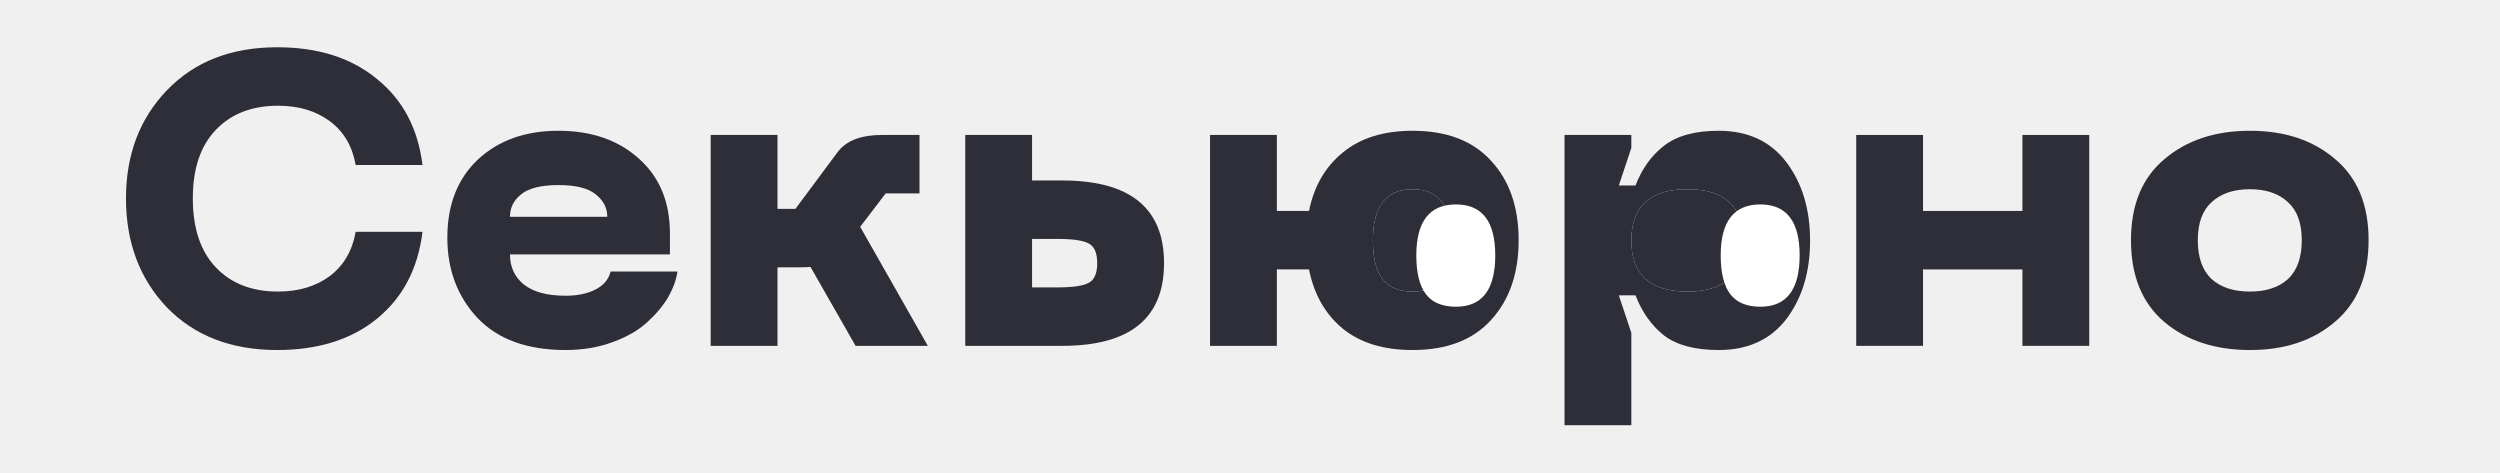
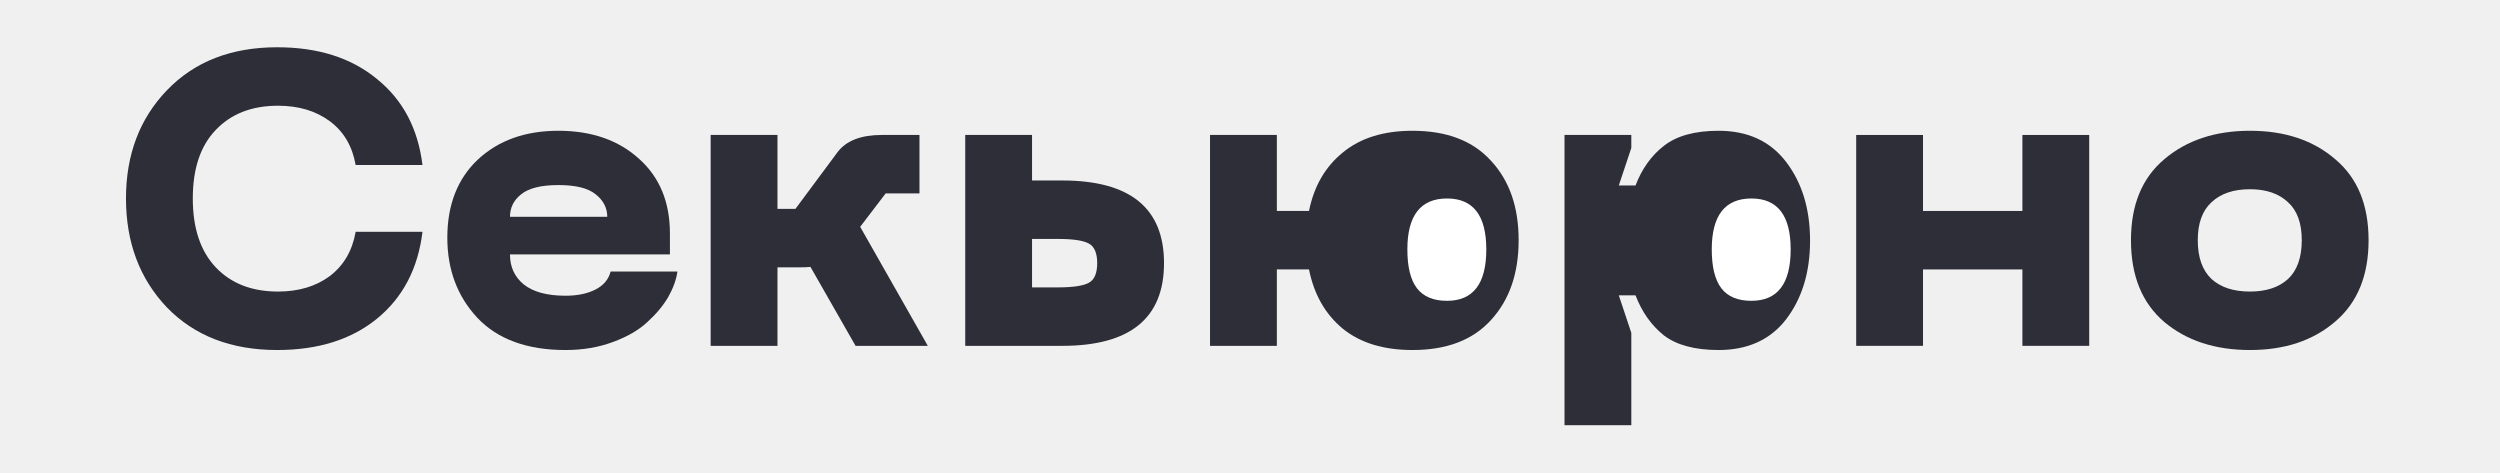
<svg xmlns="http://www.w3.org/2000/svg" width="127" height="24" viewBox="0 0 127 24" fill="none">
-   <path d="M6.4 10.08C6.4 7.86 7.093 6.028 8.479 4.586C9.88 3.129 11.746 2.401 14.08 2.401C16.159 2.401 17.849 2.938 19.15 4.013C20.465 5.074 21.236 6.53 21.462 8.383H18.068C17.898 7.421 17.46 6.679 16.753 6.155C16.046 5.632 15.169 5.371 14.122 5.371C12.793 5.371 11.739 5.781 10.961 6.601C10.184 7.407 9.795 8.567 9.795 10.08C9.795 11.593 10.184 12.76 10.961 13.58C11.739 14.401 12.793 14.811 14.122 14.811C15.169 14.811 16.046 14.549 16.753 14.026C17.46 13.489 17.898 12.739 18.068 11.777H21.462C21.236 13.644 20.465 15.115 19.15 16.19C17.849 17.25 16.159 17.781 14.08 17.781C11.746 17.781 9.88 17.059 8.479 15.617C7.093 14.16 6.4 12.315 6.4 10.08Z" fill="#2E2E38" />
-   <path d="M22.725 12.074C22.725 10.405 23.241 9.083 24.274 8.107C25.32 7.131 26.685 6.643 28.368 6.643C30.051 6.643 31.416 7.117 32.463 8.065C33.509 8.998 34.032 10.264 34.032 11.862V12.923H25.907C25.907 13.559 26.141 14.068 26.608 14.45C27.088 14.832 27.796 15.023 28.729 15.023C29.337 15.023 29.846 14.917 30.256 14.705C30.666 14.493 30.921 14.189 31.02 13.793H34.414C34.358 14.203 34.202 14.634 33.948 15.087C33.693 15.525 33.339 15.949 32.887 16.36C32.448 16.77 31.861 17.109 31.126 17.378C30.405 17.646 29.606 17.781 28.729 17.781C26.777 17.781 25.285 17.236 24.253 16.147C23.235 15.058 22.725 13.701 22.725 12.074ZM25.907 11.014H30.85C30.85 10.561 30.652 10.179 30.256 9.868C29.875 9.557 29.245 9.401 28.368 9.401C27.491 9.401 26.862 9.557 26.48 9.868C26.098 10.165 25.907 10.547 25.907 11.014Z" fill="#2E2E38" />
-   <path d="M47.134 17.569H43.464L41.173 13.559C41.045 13.573 40.847 13.58 40.579 13.58H39.497V17.569H36.103V6.856H39.497V10.61H40.409L42.552 7.725C42.99 7.145 43.74 6.856 44.8 6.856H46.71V9.826H44.991L43.697 11.523L47.134 17.569Z" fill="#2E2E38" />
-   <path d="M53.957 9.168C57.407 9.168 59.133 10.568 59.133 13.368C59.133 16.169 57.407 17.569 53.957 17.569H49.035V6.856H52.429V9.168H53.957ZM52.429 14.599H53.745C54.508 14.599 55.032 14.521 55.314 14.365C55.597 14.21 55.739 13.877 55.739 13.368C55.739 12.859 55.597 12.527 55.314 12.371C55.032 12.216 54.508 12.138 53.745 12.138H52.429V14.599Z" fill="#2E2E38" />
-   <path d="M71.759 6.643C73.499 6.643 74.828 7.153 75.747 8.171C76.681 9.175 77.147 10.518 77.147 12.201C77.147 13.884 76.681 15.235 75.747 16.253C74.828 17.272 73.499 17.781 71.759 17.781C70.288 17.781 69.107 17.42 68.216 16.699C67.325 15.963 66.752 14.959 66.498 13.687H64.864V17.569H61.47V6.856H64.864V10.716H66.498C66.752 9.458 67.325 8.468 68.216 7.747C69.107 7.011 70.288 6.643 71.759 6.643ZM71.759 14.811C73.088 14.811 73.753 13.941 73.753 12.201C73.753 10.476 73.088 9.613 71.759 9.613C70.415 9.613 69.744 10.476 69.744 12.201C69.744 13.092 69.906 13.75 70.231 14.174C70.557 14.599 71.066 14.811 71.759 14.811Z" fill="#2E2E38" />
-   <path d="M79.478 6.856H82.872V7.513L82.236 9.422H83.084C83.41 8.574 83.891 7.902 84.527 7.407C85.178 6.898 86.104 6.643 87.306 6.643C88.791 6.643 89.937 7.174 90.743 8.234C91.549 9.295 91.952 10.625 91.952 12.223C91.952 13.821 91.549 15.15 90.743 16.211C89.937 17.258 88.791 17.781 87.306 17.781C86.104 17.781 85.178 17.533 84.527 17.038C83.891 16.529 83.41 15.85 83.084 15.002H82.236L82.872 16.911V21.599H79.478V6.856ZM82.872 12.223C82.872 13.948 83.82 14.811 85.715 14.811C87.61 14.811 88.558 13.948 88.558 12.223C88.558 10.483 87.61 9.613 85.715 9.613C83.82 9.613 82.872 10.483 82.872 12.223Z" fill="#2E2E38" />
-   <path d="M102.739 6.856H106.133V17.569H102.739V13.687H97.69V17.569H94.296V6.856H97.69V10.716H102.739V6.856Z" fill="#2E2E38" />
-   <path d="M108.254 12.201C108.254 10.405 108.82 9.034 109.951 8.086C111.082 7.124 112.532 6.643 114.3 6.643C116.068 6.643 117.51 7.124 118.628 8.086C119.759 9.034 120.325 10.405 120.325 12.201C120.325 13.998 119.759 15.377 118.628 16.338C117.51 17.3 116.068 17.781 114.3 17.781C112.532 17.781 111.082 17.307 109.951 16.36C108.82 15.398 108.254 14.012 108.254 12.201ZM111.648 12.201C111.648 13.078 111.881 13.736 112.348 14.174C112.815 14.599 113.465 14.811 114.3 14.811C115.12 14.811 115.764 14.599 116.23 14.174C116.697 13.736 116.93 13.078 116.93 12.201C116.93 11.339 116.697 10.695 116.23 10.271C115.764 9.833 115.12 9.613 114.3 9.613C113.465 9.613 112.815 9.833 112.348 10.271C111.881 10.695 111.648 11.339 111.648 12.201Z" fill="#2E2E38" />
-   <path d="M71.759 14.811C73.088 14.811 73.753 13.941 73.753 12.201C73.753 10.476 73.088 9.613 71.759 9.613C70.415 9.613 69.744 10.476 69.744 12.201C69.744 13.092 69.906 13.75 70.231 14.174C70.557 14.599 71.066 14.811 71.759 14.811Z" fill="#2E2E38" />
-   <path d="M82.872 12.223C82.872 13.948 83.82 14.811 85.715 14.811C87.61 14.811 88.558 13.948 88.558 12.223C88.558 10.483 87.61 9.613 85.715 9.613C83.82 9.613 82.872 10.483 82.872 12.223Z" fill="#2E2E38" />
-   <path d="M75.959 12.973C75.959 14.712 75.294 15.582 73.965 15.582C73.272 15.582 72.762 15.37 72.437 14.946C72.112 14.521 71.949 13.864 71.949 12.973C71.949 11.247 72.621 10.385 73.965 10.385C75.294 10.385 75.959 11.247 75.959 12.973Z" fill="white" />
-   <path d="M91.422 12.973C91.422 14.712 90.757 15.582 89.427 15.582C88.734 15.582 88.225 15.37 87.9 14.946C87.575 14.521 87.412 13.864 87.412 12.973C87.412 11.247 88.084 10.385 89.427 10.385C90.757 10.385 91.422 11.247 91.422 12.973Z" fill="white" />
+   <path d="M6.4 10.08C6.4 7.86 7.093 6.028 8.479 4.586C9.879 3.129 11.746 2.401 14.079 2.401C16.158 2.401 17.848 2.938 19.149 4.013C20.465 5.074 21.235 6.53 21.462 8.383H18.067C17.898 7.421 17.459 6.679 16.752 6.156C16.045 5.632 15.168 5.371 14.121 5.371C12.792 5.371 11.739 5.781 10.961 6.601C10.183 7.407 9.794 8.567 9.794 10.08C9.794 11.593 10.183 12.76 10.961 13.581C11.739 14.401 12.792 14.811 14.121 14.811C15.168 14.811 16.045 14.549 16.752 14.026C17.459 13.489 17.898 12.739 18.067 11.777H21.462C21.235 13.644 20.465 15.115 19.149 16.19C17.848 17.25 16.158 17.781 14.079 17.781C11.746 17.781 9.879 17.06 8.479 15.617C7.093 14.16 6.4 12.315 6.4 10.08Z" fill="#2E2E38" />
+   <path d="M22.724 12.074C22.724 10.405 23.241 9.083 24.273 8.107C25.32 7.131 26.684 6.643 28.367 6.643C30.05 6.643 31.415 7.117 32.462 8.065C33.508 8.998 34.032 10.264 34.032 11.862V12.923H25.907C25.907 13.559 26.14 14.068 26.607 14.45C27.088 14.832 27.795 15.023 28.728 15.023C29.336 15.023 29.845 14.917 30.256 14.705C30.666 14.493 30.92 14.189 31.019 13.793H34.413C34.357 14.203 34.201 14.634 33.947 15.087C33.692 15.525 33.339 15.949 32.886 16.36C32.448 16.77 31.861 17.109 31.125 17.378C30.404 17.646 29.605 17.781 28.728 17.781C26.776 17.781 25.284 17.236 24.252 16.147C23.234 15.058 22.724 13.701 22.724 12.074ZM25.907 11.014H30.849C30.849 10.561 30.651 10.179 30.256 9.868C29.874 9.557 29.244 9.401 28.367 9.401C27.491 9.401 26.861 9.557 26.479 9.868C26.098 10.165 25.907 10.547 25.907 11.014Z" fill="#2E2E38" />
+   <path d="M47.133 17.569H43.463L41.172 13.559C41.045 13.573 40.847 13.581 40.578 13.581H39.496V17.569H36.102V6.856H39.496V10.611H40.408L42.551 7.725C42.989 7.146 43.739 6.856 44.8 6.856H46.709V9.826H44.991L43.697 11.523L47.133 17.569Z" fill="#2E2E38" />
+   <path d="M53.956 9.168C57.407 9.168 59.132 10.568 59.132 13.368C59.132 16.169 57.407 17.569 53.956 17.569H49.034V6.856H52.428V9.168H53.956ZM52.428 14.599H53.744C54.507 14.599 55.031 14.521 55.313 14.365C55.596 14.21 55.738 13.877 55.738 13.368C55.738 12.859 55.596 12.527 55.313 12.371C55.031 12.216 54.507 12.138 53.744 12.138H52.428V14.599Z" fill="#2E2E38" />
+   <path d="M71.758 6.643C73.498 6.643 74.827 7.153 75.746 8.171C76.68 9.175 77.147 10.519 77.147 12.202C77.147 13.884 76.68 15.235 75.746 16.253C74.827 17.272 73.498 17.781 71.758 17.781C70.287 17.781 69.106 17.42 68.215 16.699C67.324 15.963 66.752 14.959 66.497 13.687H64.864V17.569H61.469V6.856H64.864V10.717H66.497C66.752 9.458 67.324 8.468 68.215 7.747C69.106 7.011 70.287 6.643 71.758 6.643Z" fill="#2E2E38" />
+   <path d="M79.477 6.856H82.871V7.513L82.235 9.423H83.084C83.409 8.574 83.89 7.902 84.526 7.407C85.177 6.898 86.103 6.643 87.305 6.643C88.79 6.643 89.936 7.174 90.742 8.235C91.548 9.295 91.951 10.625 91.951 12.223C91.951 13.821 91.548 15.15 90.742 16.211C89.936 17.258 88.79 17.781 87.305 17.781C86.103 17.781 85.177 17.533 84.526 17.038C83.89 16.529 83.409 15.85 83.084 15.002H82.235L82.871 16.911V21.599H79.477V6.856Z" fill="#2E2E38" />
+   <path d="M102.738 6.856H106.132V17.569H102.738V13.687H97.689V17.569H94.295V6.856H97.689V10.717H102.738V6.856Z" fill="#2E2E38" />
+   <path d="M108.253 12.202C108.253 10.405 108.819 9.034 109.95 8.086C111.082 7.124 112.531 6.643 114.299 6.643C116.067 6.643 117.509 7.124 118.627 8.086C119.758 9.034 120.324 10.405 120.324 12.202C120.324 13.998 119.758 15.377 118.627 16.338C117.509 17.3 116.067 17.781 114.299 17.781C112.531 17.781 111.082 17.307 109.95 16.36C108.819 15.398 108.253 14.012 108.253 12.202ZM111.647 12.202C111.647 13.078 111.881 13.736 112.347 14.175C112.814 14.599 113.465 14.811 114.299 14.811C115.119 14.811 115.763 14.599 116.23 14.175C116.696 13.736 116.93 13.078 116.93 12.202C116.93 11.339 116.696 10.695 116.23 10.271C115.763 9.833 115.119 9.613 114.299 9.613C113.465 9.613 112.814 9.833 112.347 10.271C111.881 10.695 111.647 11.339 111.647 12.202Z" fill="#2E2E38" />
+   <path d="M75.504 12.671C75.504 14.411 74.839 15.281 73.51 15.281C72.817 15.281 72.308 15.069 71.982 14.644C71.657 14.22 71.494 13.562 71.494 12.671C71.494 10.946 72.166 10.083 73.51 10.083C74.839 10.083 75.504 10.946 75.504 12.671Z" fill="white" />
+   <path d="M90.966 12.671C90.966 14.411 90.302 15.281 88.972 15.281C88.279 15.281 87.77 15.069 87.445 14.644C87.12 14.22 86.957 13.562 86.957 12.671C86.957 10.946 87.629 10.083 88.972 10.083C90.302 10.083 90.966 10.946 90.966 12.671Z" fill="white" />
</svg>
